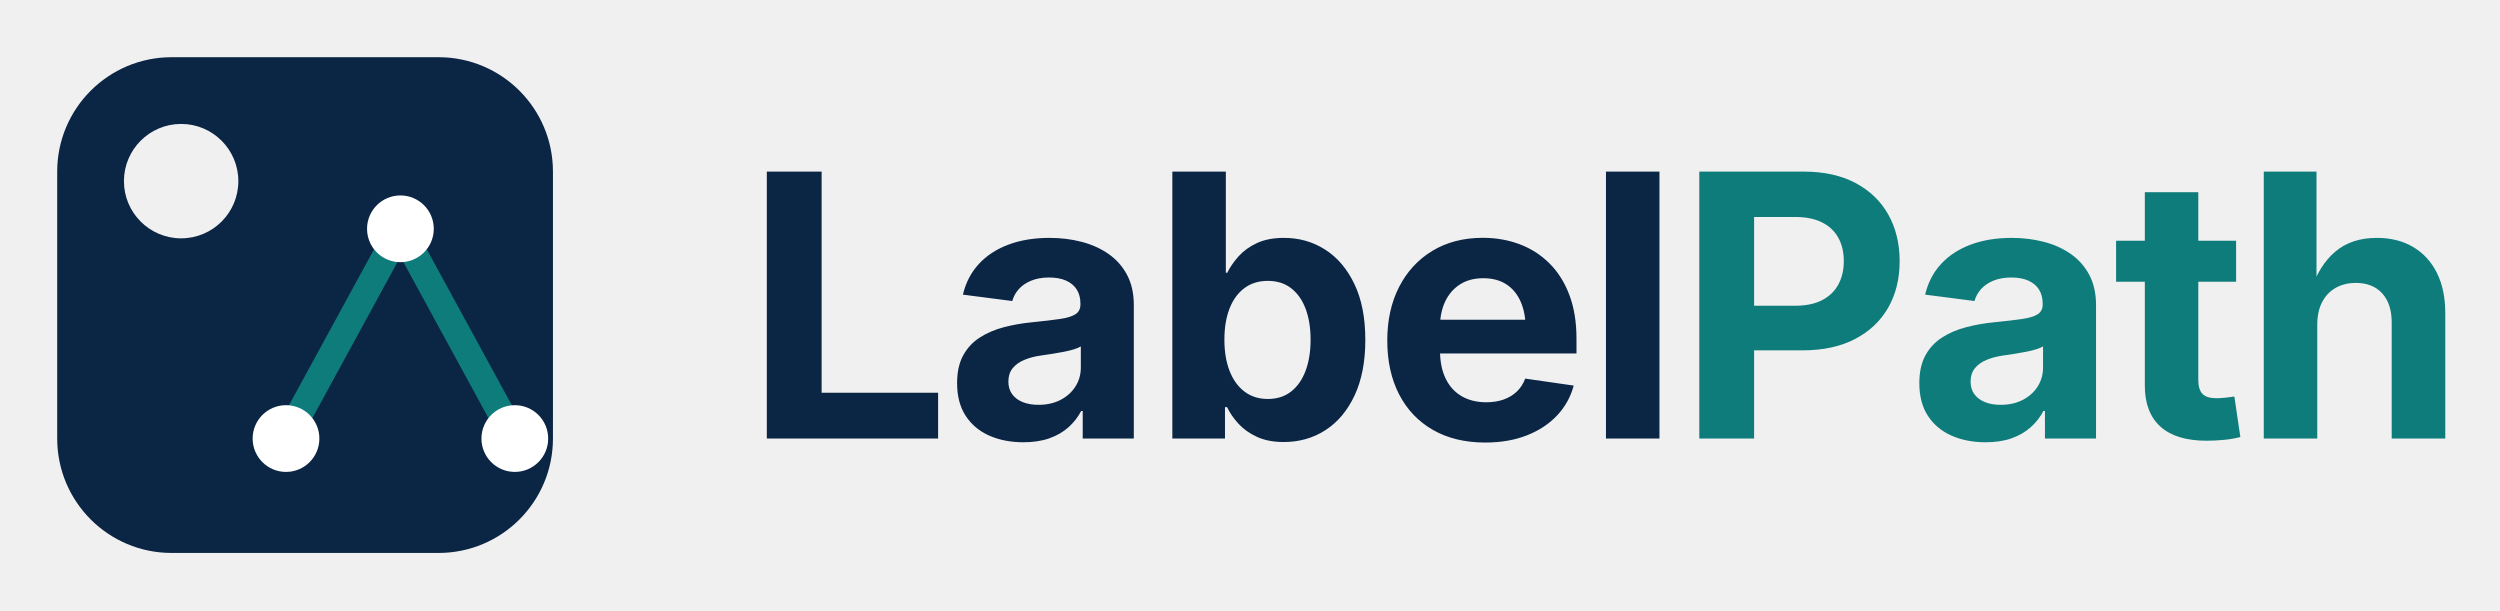
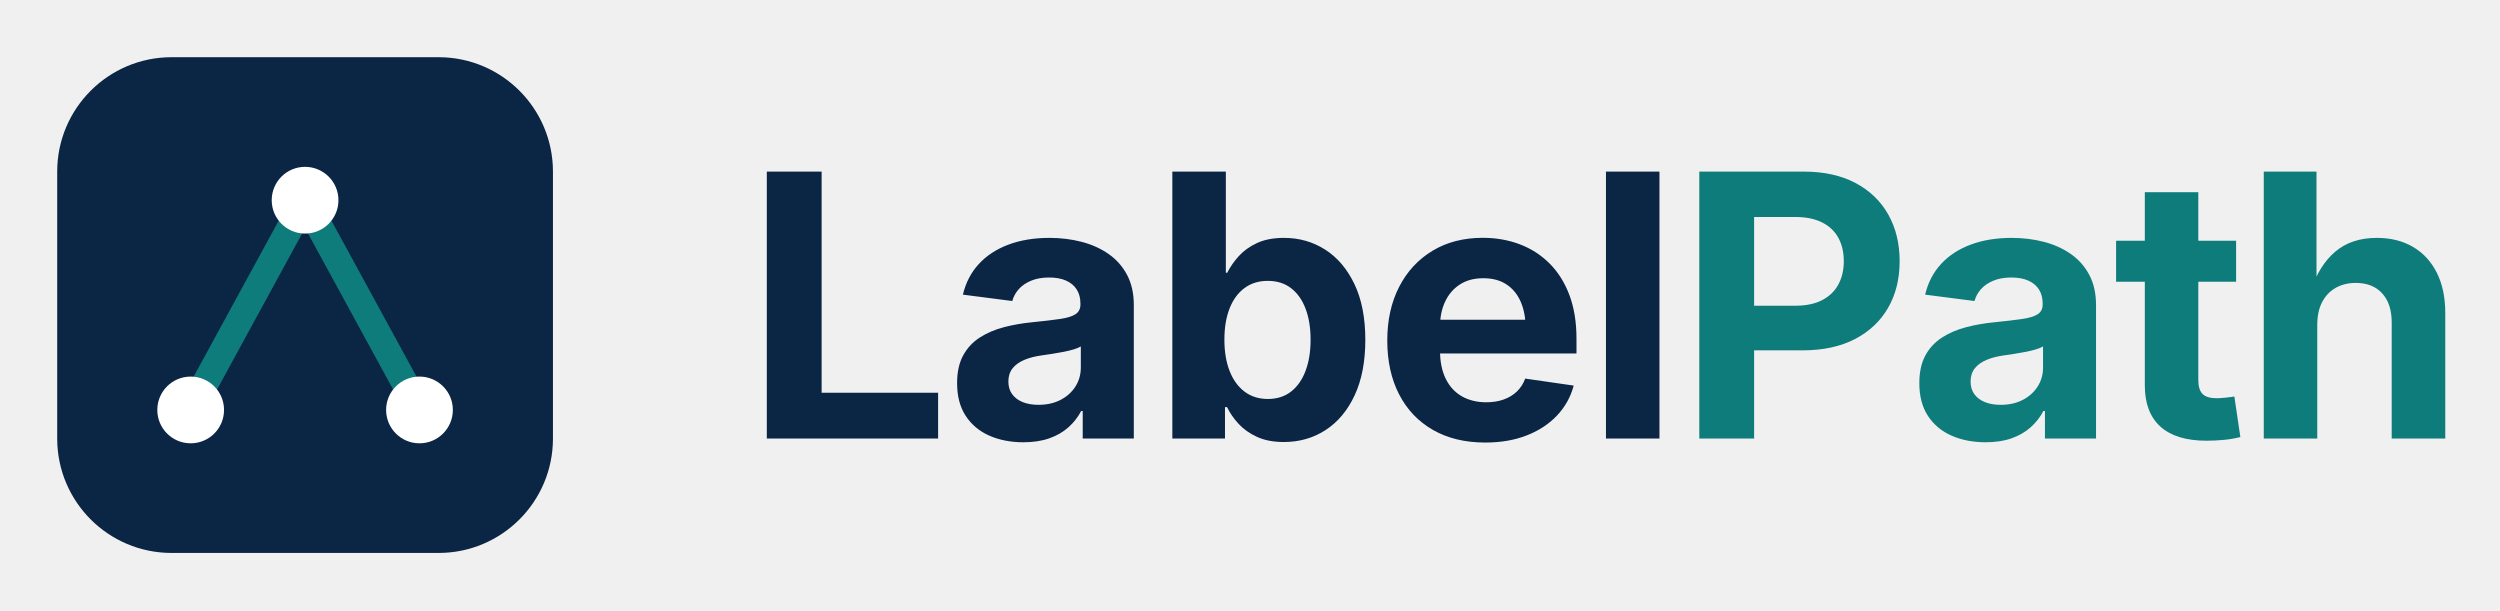
<svg xmlns="http://www.w3.org/2000/svg" viewBox="0 0 262.23 64" width="262.23" height="64" role="img" aria-label="LabelPath">
  <g id="mark">
-     <path fill="#0B2545" fill-rule="evenodd" d="M18 6 H46 A12 12 0 0 1 58 18 V46 A12 12 0 0 1 46 58 H18 A12 12 0 0 1 6 46 V18 A12 12 0 0 1 18 6 Z M19 19 m-6 0 a6 6 0 1 1 12 0 a6 6 0 1 1 -12 0" />
-     <path d="M30 46 L42 24 L54 46" fill="none" stroke="#0E7C7B" stroke-width="2.8" stroke-linecap="round" stroke-linejoin="round" />
-     <circle cx="30" cy="46" r="3.5" fill="#FFFFFF" />
-     <circle cx="42" cy="24" r="3.5" fill="#FFFFFF" />
-     <circle cx="54" cy="46" r="3.5" fill="#FFFFFF" />
+     <path fill="#0B2545" d="M18 6 H46 A12 12 0 0 1 58 18 V46 A12 12 0 0 1 46 58 H18 A12 12 0 0 1 6 46 V18 A12 12 0 0 1 18 6 Z" />
+     <path d="M20 43 L32 21 L44 43" fill="none" stroke="#0E7C7B" stroke-width="2.8" stroke-linecap="round" stroke-linejoin="round" />
+     <circle cx="20" cy="43" r="3.5" fill="#FFFFFF" />
+     <circle cx="32" cy="21" r="3.5" fill="#FFFFFF" />
+     <circle cx="44" cy="43" r="3.5" fill="#FFFFFF" />
  </g>
  <g transform="translate(78.00,46.00)" fill="#0B2545">
    <path d="M2.433 0.0V-28H8.182V-4.804H20.4V0.0Z M29.345 0.39Q27.347 0.39 25.773 -0.304Q24.198 -0.999 23.295 -2.378Q22.392 -3.757 22.392 -5.811Q22.392 -7.558 23.03 -8.723Q23.669 -9.888 24.777 -10.599Q25.885 -11.31 27.303 -11.68Q28.721 -12.051 30.275 -12.199Q32.093 -12.382 33.201 -12.545Q34.31 -12.708 34.819 -13.047Q35.329 -13.387 35.329 -14.057V-14.157Q35.329 -15.02 34.945 -15.628Q34.562 -16.236 33.83 -16.564Q33.099 -16.892 32.041 -16.892Q30.975 -16.892 30.175 -16.565Q29.374 -16.238 28.873 -15.684Q28.372 -15.129 28.179 -14.426L23.001 -15.094Q23.447 -16.978 24.668 -18.306Q25.889 -19.634 27.779 -20.341Q29.668 -21.048 32.091 -21.048Q33.859 -21.048 35.455 -20.633Q37.051 -20.218 38.283 -19.357Q39.515 -18.497 40.221 -17.165Q40.928 -15.833 40.928 -13.991V0.0H35.568V-2.891H35.408Q34.896 -1.916 34.066 -1.177Q33.236 -0.438 32.067 -0.024Q30.898 0.39 29.345 0.39ZM30.919 -3.537Q32.251 -3.537 33.251 -4.058Q34.251 -4.58 34.81 -5.467Q35.37 -6.355 35.37 -7.453V-9.665Q35.117 -9.501 34.638 -9.357Q34.159 -9.212 33.561 -9.094Q32.963 -8.977 32.356 -8.884Q31.75 -8.792 31.236 -8.718Q30.219 -8.578 29.435 -8.247Q28.651 -7.917 28.21 -7.364Q27.77 -6.811 27.77 -5.975Q27.77 -5.186 28.175 -4.641Q28.58 -4.097 29.287 -3.817Q29.995 -3.537 30.919 -3.537Z M56.65 0.364Q55.033 0.364 53.861 -0.171Q52.688 -0.706 51.918 -1.542Q51.147 -2.377 50.711 -3.293H50.491V0.0H44.969V-28H50.58V-17.389H50.728Q51.171 -18.28 51.924 -19.12Q52.677 -19.96 53.844 -20.504Q55.012 -21.048 56.683 -21.048Q59.066 -21.048 60.994 -19.821Q62.922 -18.594 64.066 -16.208Q65.211 -13.822 65.211 -10.352Q65.211 -6.942 64.097 -4.547Q62.983 -2.153 61.05 -0.894Q59.117 0.364 56.65 0.364ZM54.982 -4.151Q56.43 -4.151 57.428 -4.932Q58.426 -5.714 58.949 -7.116Q59.471 -8.519 59.471 -10.365Q59.471 -12.214 58.952 -13.601Q58.433 -14.988 57.435 -15.763Q56.437 -16.539 54.982 -16.539Q53.545 -16.539 52.525 -15.776Q51.504 -15.013 50.967 -13.631Q50.429 -12.249 50.429 -10.365Q50.429 -8.499 50.97 -7.102Q51.511 -5.705 52.535 -4.928Q53.559 -4.151 54.982 -4.151Z M77.79 0.419Q74.62 0.419 72.312 -0.901Q70.003 -2.221 68.759 -4.627Q67.514 -7.034 67.514 -10.287Q67.514 -13.484 68.757 -15.907Q70 -18.331 72.253 -19.693Q74.507 -21.055 77.529 -21.055Q79.616 -21.055 81.404 -20.379Q83.192 -19.703 84.53 -18.369Q85.869 -17.035 86.614 -15.061Q87.36 -13.087 87.36 -10.482V-8.921H69.752V-12.464H84.631L82.028 -11.539Q82.028 -13.149 81.517 -14.333Q81.006 -15.516 80.018 -16.167Q79.031 -16.817 77.585 -16.817Q76.144 -16.817 75.129 -16.16Q74.115 -15.503 73.58 -14.359Q73.045 -13.216 73.045 -11.734V-9.255Q73.045 -7.497 73.643 -6.276Q74.24 -5.056 75.335 -4.43Q76.429 -3.805 77.896 -3.805Q78.904 -3.805 79.719 -4.093Q80.534 -4.382 81.112 -4.937Q81.689 -5.493 81.981 -6.289L87.069 -5.556Q86.592 -3.765 85.323 -2.42Q84.053 -1.075 82.14 -0.328Q80.226 0.419 77.79 0.419Z M96.064 -28V0.0H90.453V-28Z" />
  </g>
  <g transform="translate(175.81,46.00)" fill="#0E7C7B">
    <path d="M2.433 0.0V-28H13.382Q16.563 -28 18.813 -26.807Q21.063 -25.615 22.255 -23.498Q23.447 -21.382 23.447 -18.605Q23.447 -15.822 22.24 -13.718Q21.032 -11.614 18.754 -10.432Q16.475 -9.251 13.263 -9.251H6.079V-13.931H12.489Q14.192 -13.931 15.325 -14.522Q16.457 -15.113 17.023 -16.167Q17.589 -17.221 17.589 -18.605Q17.589 -20.008 17.023 -21.049Q16.457 -22.089 15.321 -22.665Q14.186 -23.241 12.475 -23.241H8.182V0.0Z M32.465 0.39Q30.467 0.39 28.892 -0.304Q27.317 -0.999 26.414 -2.378Q25.512 -3.757 25.512 -5.811Q25.512 -7.558 26.15 -8.723Q26.788 -9.888 27.896 -10.599Q29.005 -11.31 30.422 -11.68Q31.84 -12.051 33.395 -12.199Q35.213 -12.382 36.321 -12.545Q37.429 -12.708 37.939 -13.047Q38.449 -13.387 38.449 -14.057V-14.157Q38.449 -15.02 38.065 -15.628Q37.681 -16.236 36.95 -16.564Q36.219 -16.892 35.161 -16.892Q34.095 -16.892 33.294 -16.565Q32.493 -16.238 31.992 -15.684Q31.492 -15.129 31.299 -14.426L26.121 -15.094Q26.566 -16.978 27.787 -18.306Q29.008 -19.634 30.898 -20.341Q32.788 -21.048 35.211 -21.048Q36.978 -21.048 38.574 -20.633Q40.171 -20.218 41.403 -19.357Q42.634 -18.497 43.341 -17.165Q44.047 -15.833 44.047 -13.991V0.0H38.688V-2.891H38.527Q38.016 -1.916 37.186 -1.177Q36.356 -0.438 35.187 -0.024Q34.017 0.39 32.465 0.39ZM34.038 -3.537Q35.371 -3.537 36.37 -4.058Q37.37 -4.58 37.93 -5.467Q38.489 -6.355 38.489 -7.453V-9.665Q38.236 -9.501 37.757 -9.357Q37.278 -9.212 36.68 -9.094Q36.082 -8.977 35.476 -8.884Q34.87 -8.792 34.356 -8.718Q33.338 -8.578 32.554 -8.247Q31.77 -7.917 31.33 -7.364Q30.889 -6.811 30.889 -5.975Q30.889 -5.186 31.294 -4.641Q31.699 -4.097 32.407 -3.817Q33.114 -3.537 34.038 -3.537Z M58.74 -20.75V-16.445H46.151V-20.75ZM49.164 -25.841H54.775V-6.145Q54.775 -5.142 55.213 -4.685Q55.651 -4.229 56.693 -4.229Q57.054 -4.229 57.649 -4.291Q58.244 -4.353 58.557 -4.412L59.185 -0.159Q58.341 0.058 57.421 0.143Q56.5 0.228 55.635 0.228Q52.446 0.228 50.805 -1.249Q49.164 -2.727 49.164 -5.567Z M67.252 -11.911V0.0H61.641V-28H67.173V-15.523H66.587Q67.44 -18.154 69.137 -19.601Q70.835 -21.048 73.505 -21.048Q75.676 -21.048 77.288 -20.106Q78.901 -19.164 79.79 -17.397Q80.68 -15.63 80.68 -13.155V0.0H75.061V-12.165Q75.061 -14.131 74.064 -15.227Q73.068 -16.324 71.292 -16.324Q70.114 -16.324 69.2 -15.814Q68.286 -15.304 67.769 -14.323Q67.252 -13.342 67.252 -11.911Z" />
  </g>
</svg>
